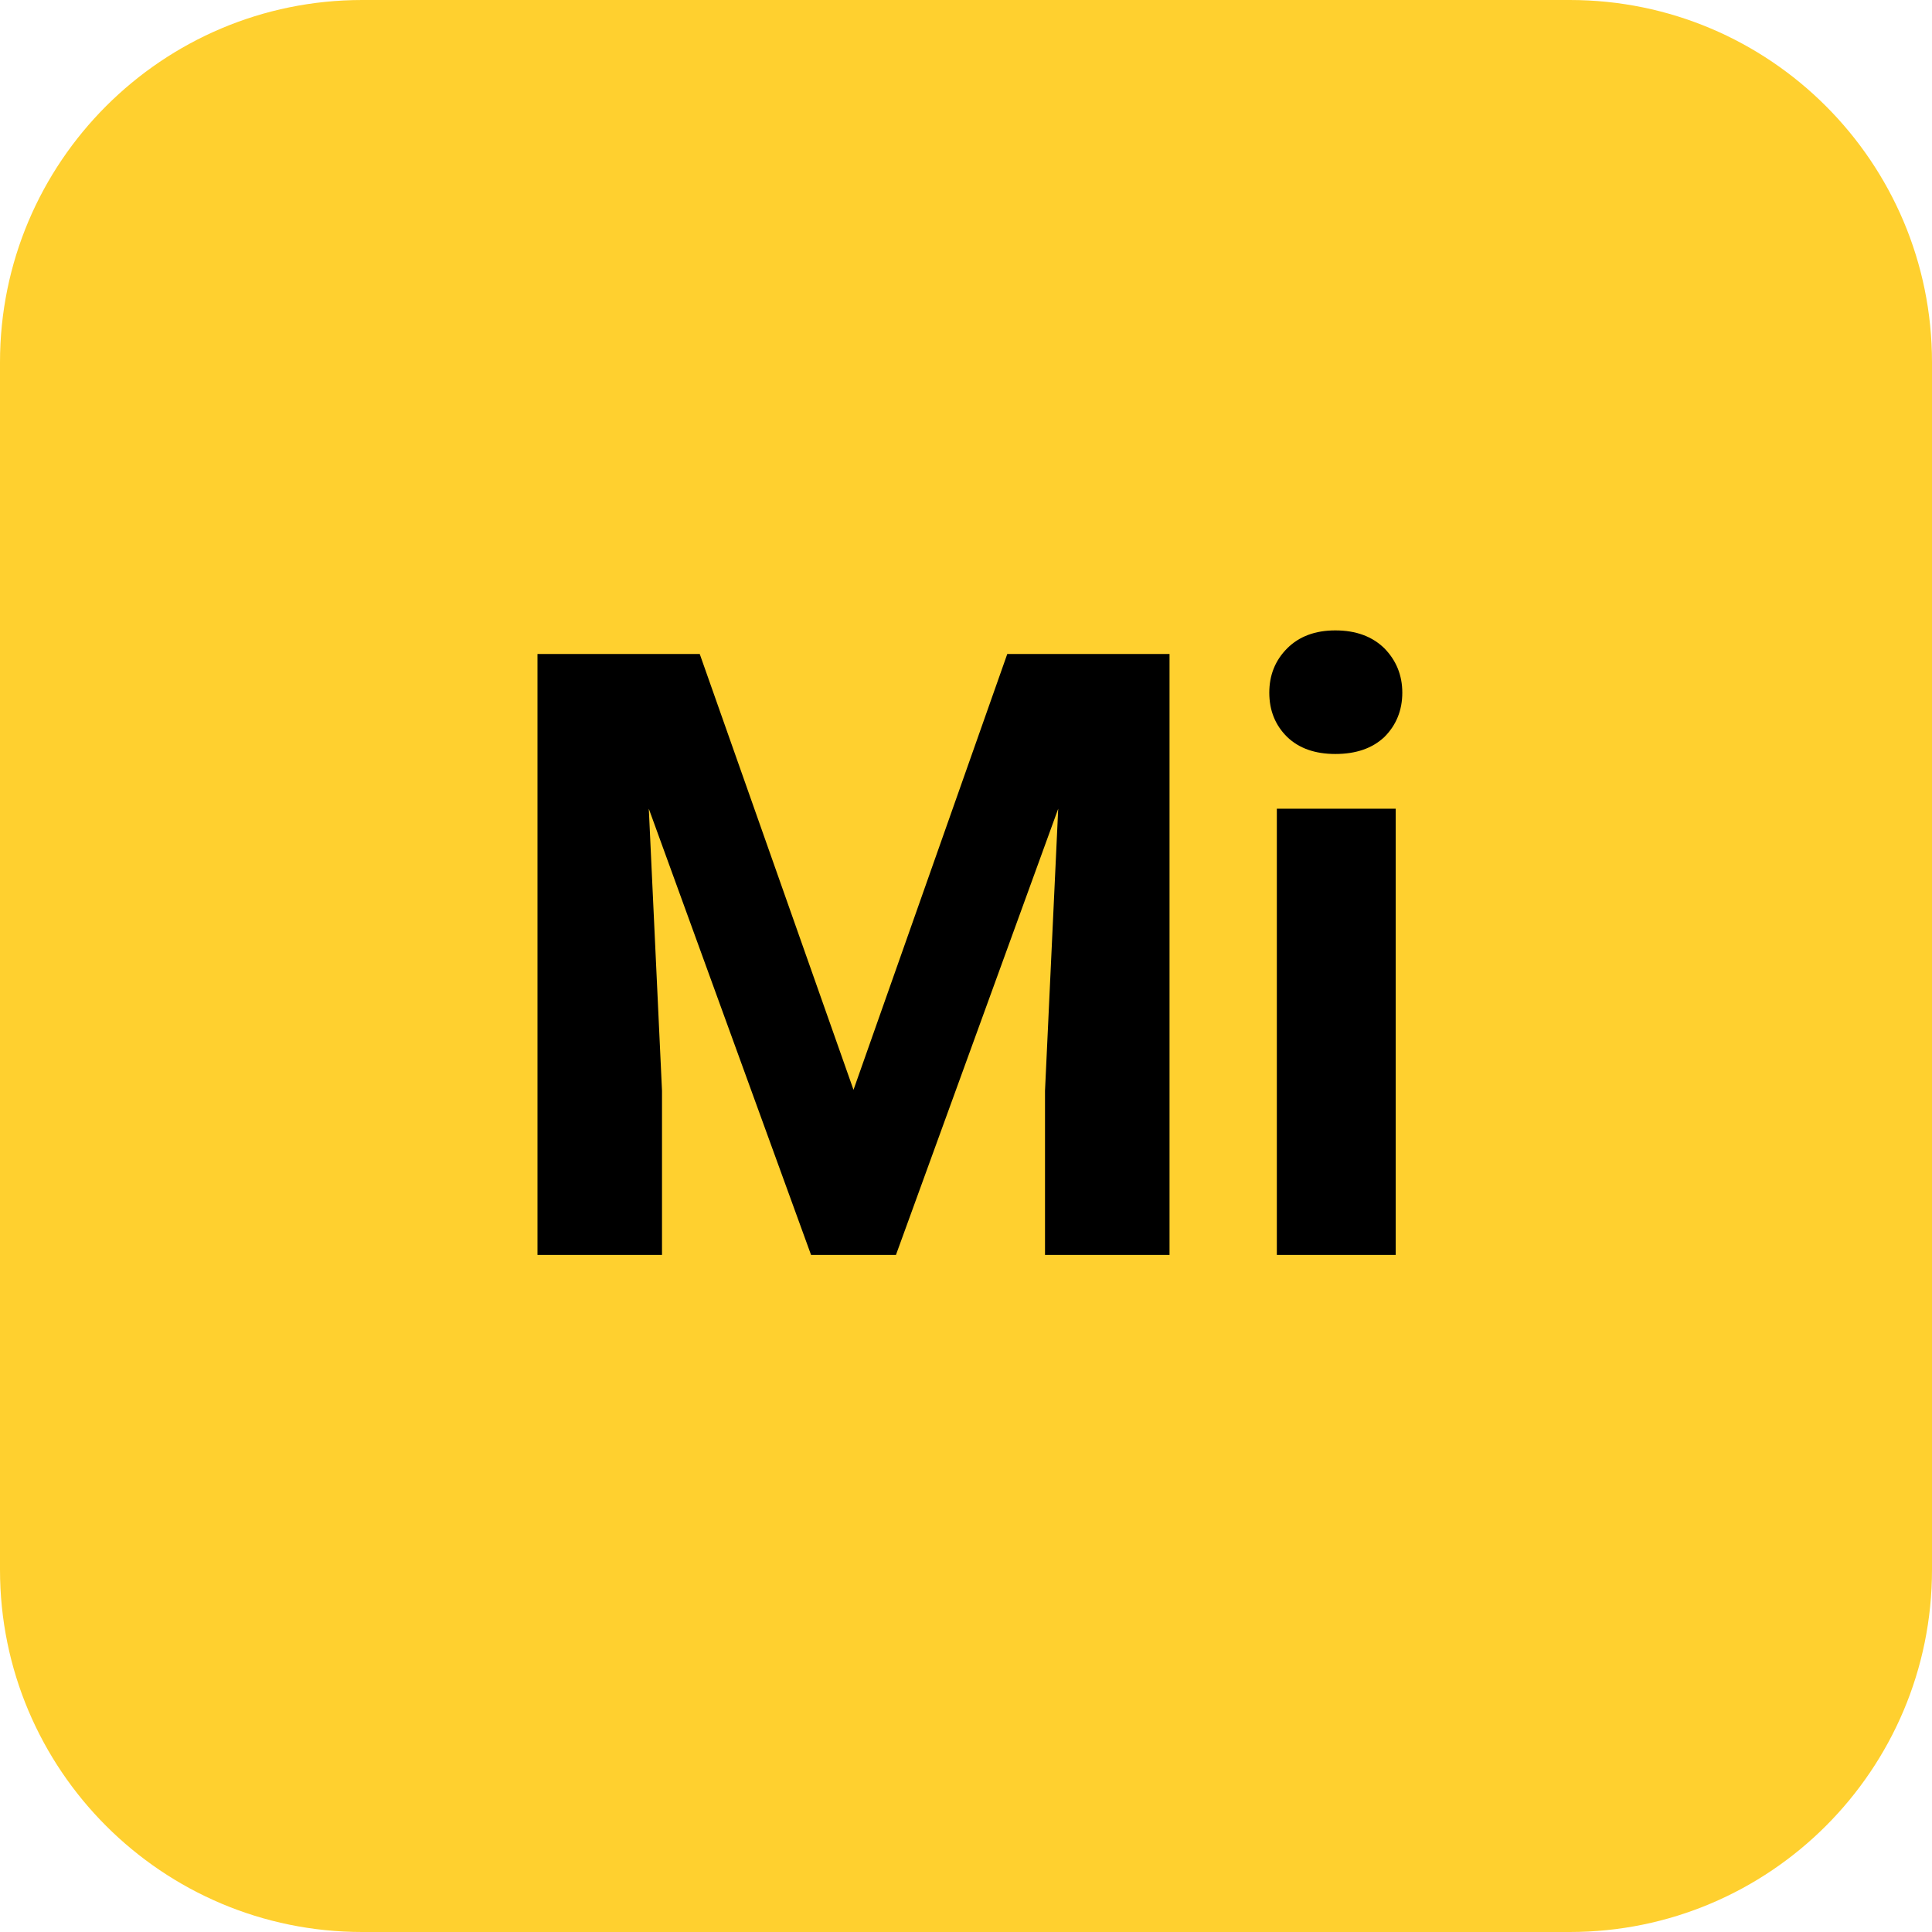
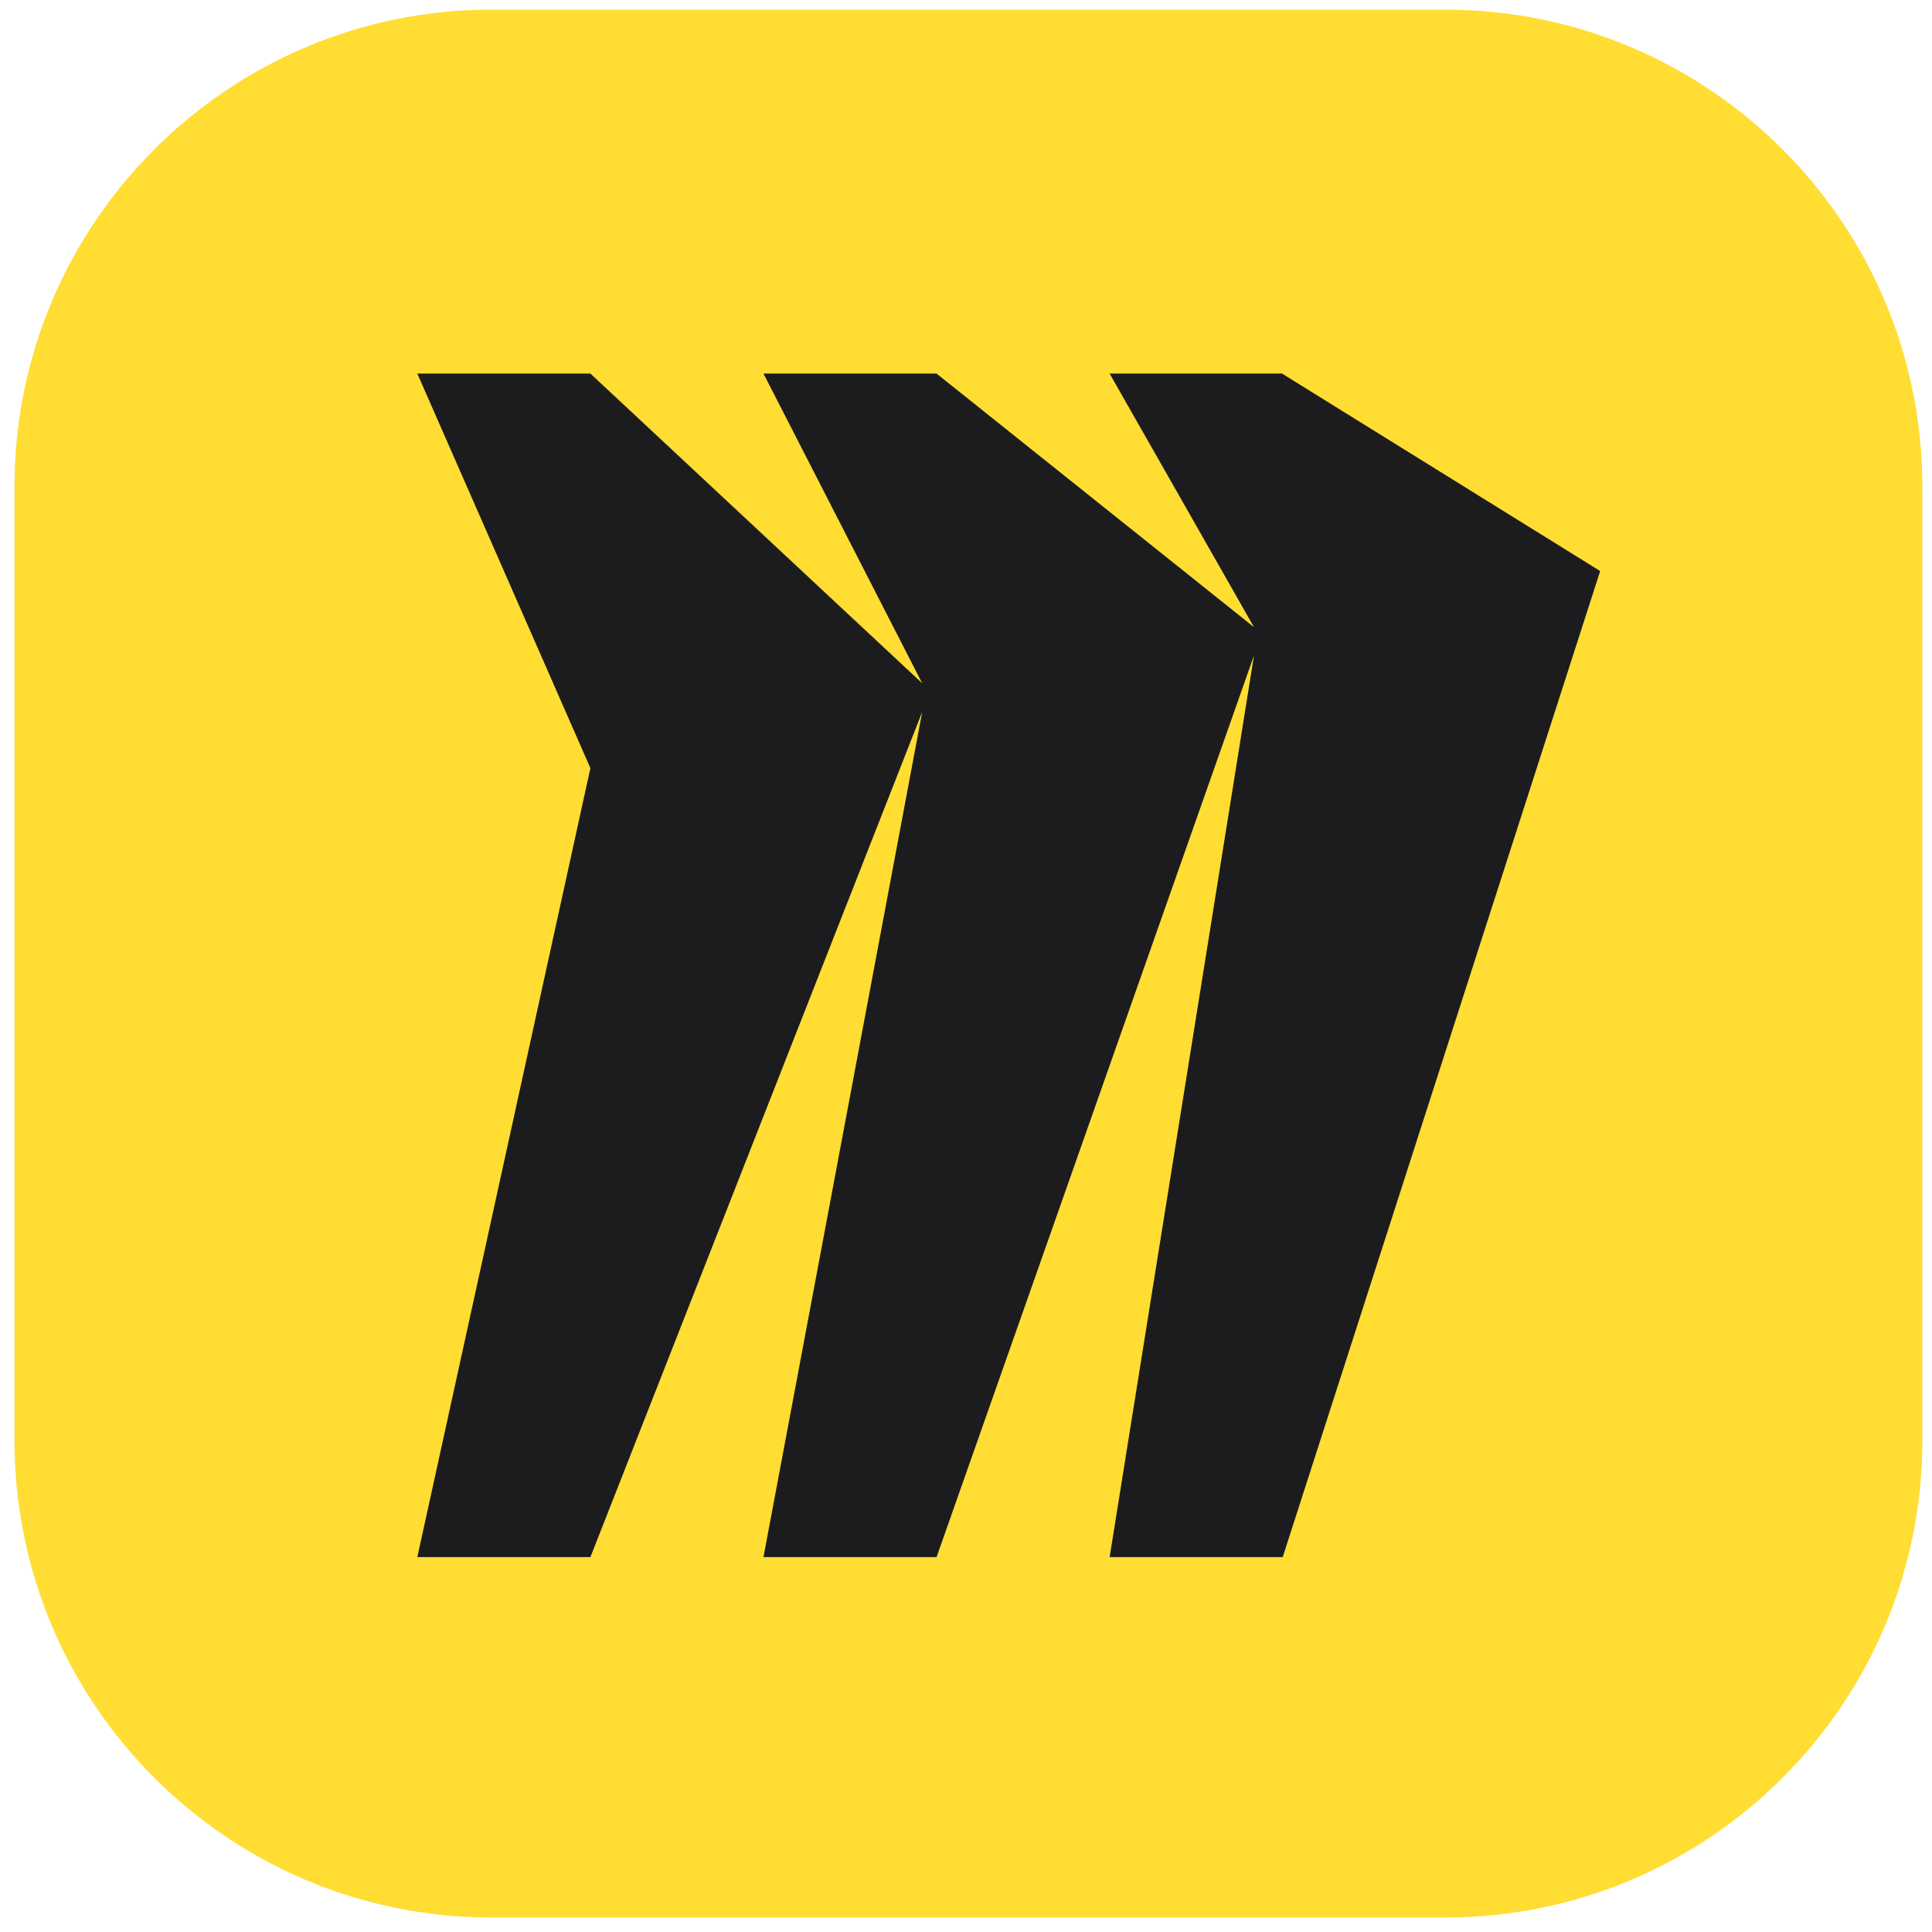
- <svg xmlns="http://www.w3.org/2000/svg" width="32" height="32" viewBox="0 0 32 32">
-   <rect width="32" height="32" rx="6" fill="#FFD02F" />
-   <text x="16" y="16" dominant-baseline="central" text-anchor="middle" font-family="-apple-system,BlinkMacSystemFont,'Segoe UI',Roboto,sans-serif" font-size="14" font-weight="600" fill="#000">Mi</text>
+ <svg xmlns="http://www.w3.org/2000/svg" width="400" height="400" viewBox="0 0 400 400" fill="none">
+   <path d="M3 100.754C3 46.26 47.243 2 101.754 2H299.246C353.756 2 398 46.243 398 100.754V298.246C398 352.756 353.756 397 299.246 397H101.754C47.243 397 3 352.756 3 298.246V100.754Z" fill="#FFDD33" />
+   <path fill-rule="evenodd" clip-rule="evenodd" d="M265.573 77.349H229.74L259.629 129.85L193.906 77.349H158.072L190.934 141.468L122.238 77.349H86.404L122.238 159.031L86.404 322.377H122.238L190.934 147.396L158.072 322.377H193.906L259.629 135.693L229.74 322.377H265.573L331.297 118.232L265.573 77.433V77.349Z" fill="#1C1C1E" />
</svg>
